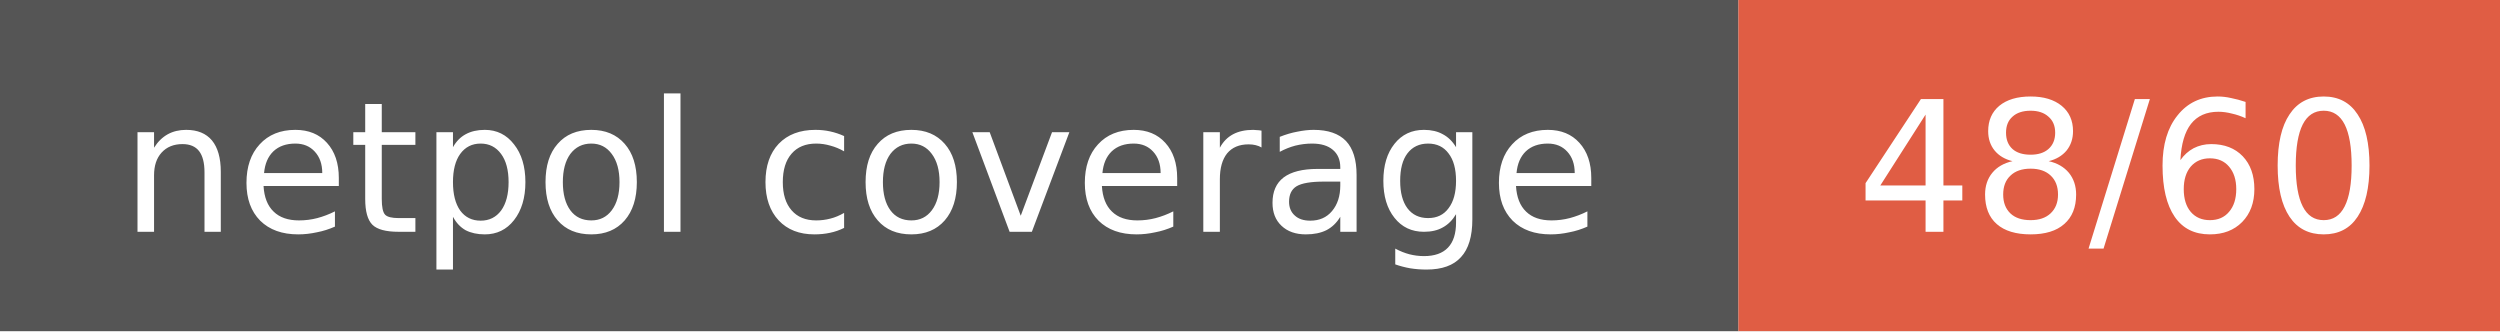
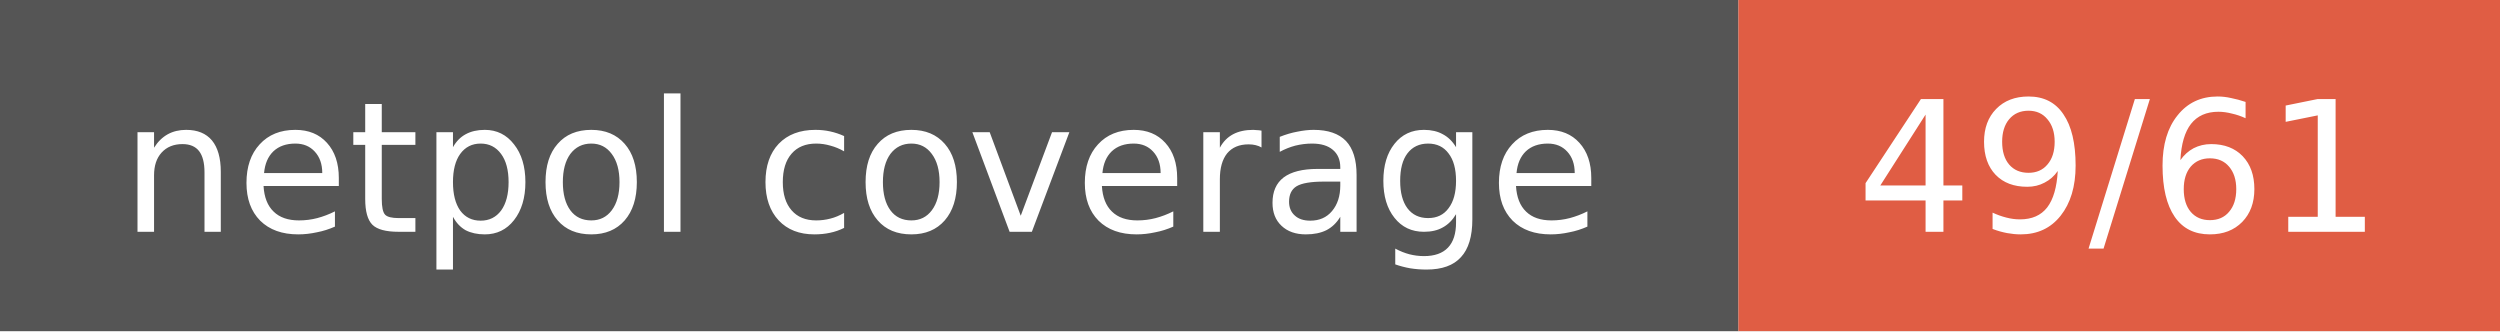
- <svg xmlns="http://www.w3.org/2000/svg" width="151" height="20" role="img" aria-label="netpol coverage: 48/60">
+ <svg xmlns="http://www.w3.org/2000/svg" width="151" height="20" role="img" aria-label="netpol coverage: 49/61">
  <style>rect.label-bg{fill:#555}@media (prefers-color-scheme:dark){rect.label-bg{fill:#3f3f3f}}text{font-family:Verdana,DejaVu Sans,Geneva,sans-serif;font-size:11px;fill:#fff}</style>
  <rect class="label-bg" width="105" height="20" />
  <rect x="105" width="46" height="20" fill="#e05d44" />
  <text x="52" y="14" text-anchor="middle">netpol coverage</text>
-   <text x="128" y="14" text-anchor="middle">48/60</text>
+   <text x="128" y="14" text-anchor="middle">49/61</text>
</svg>
